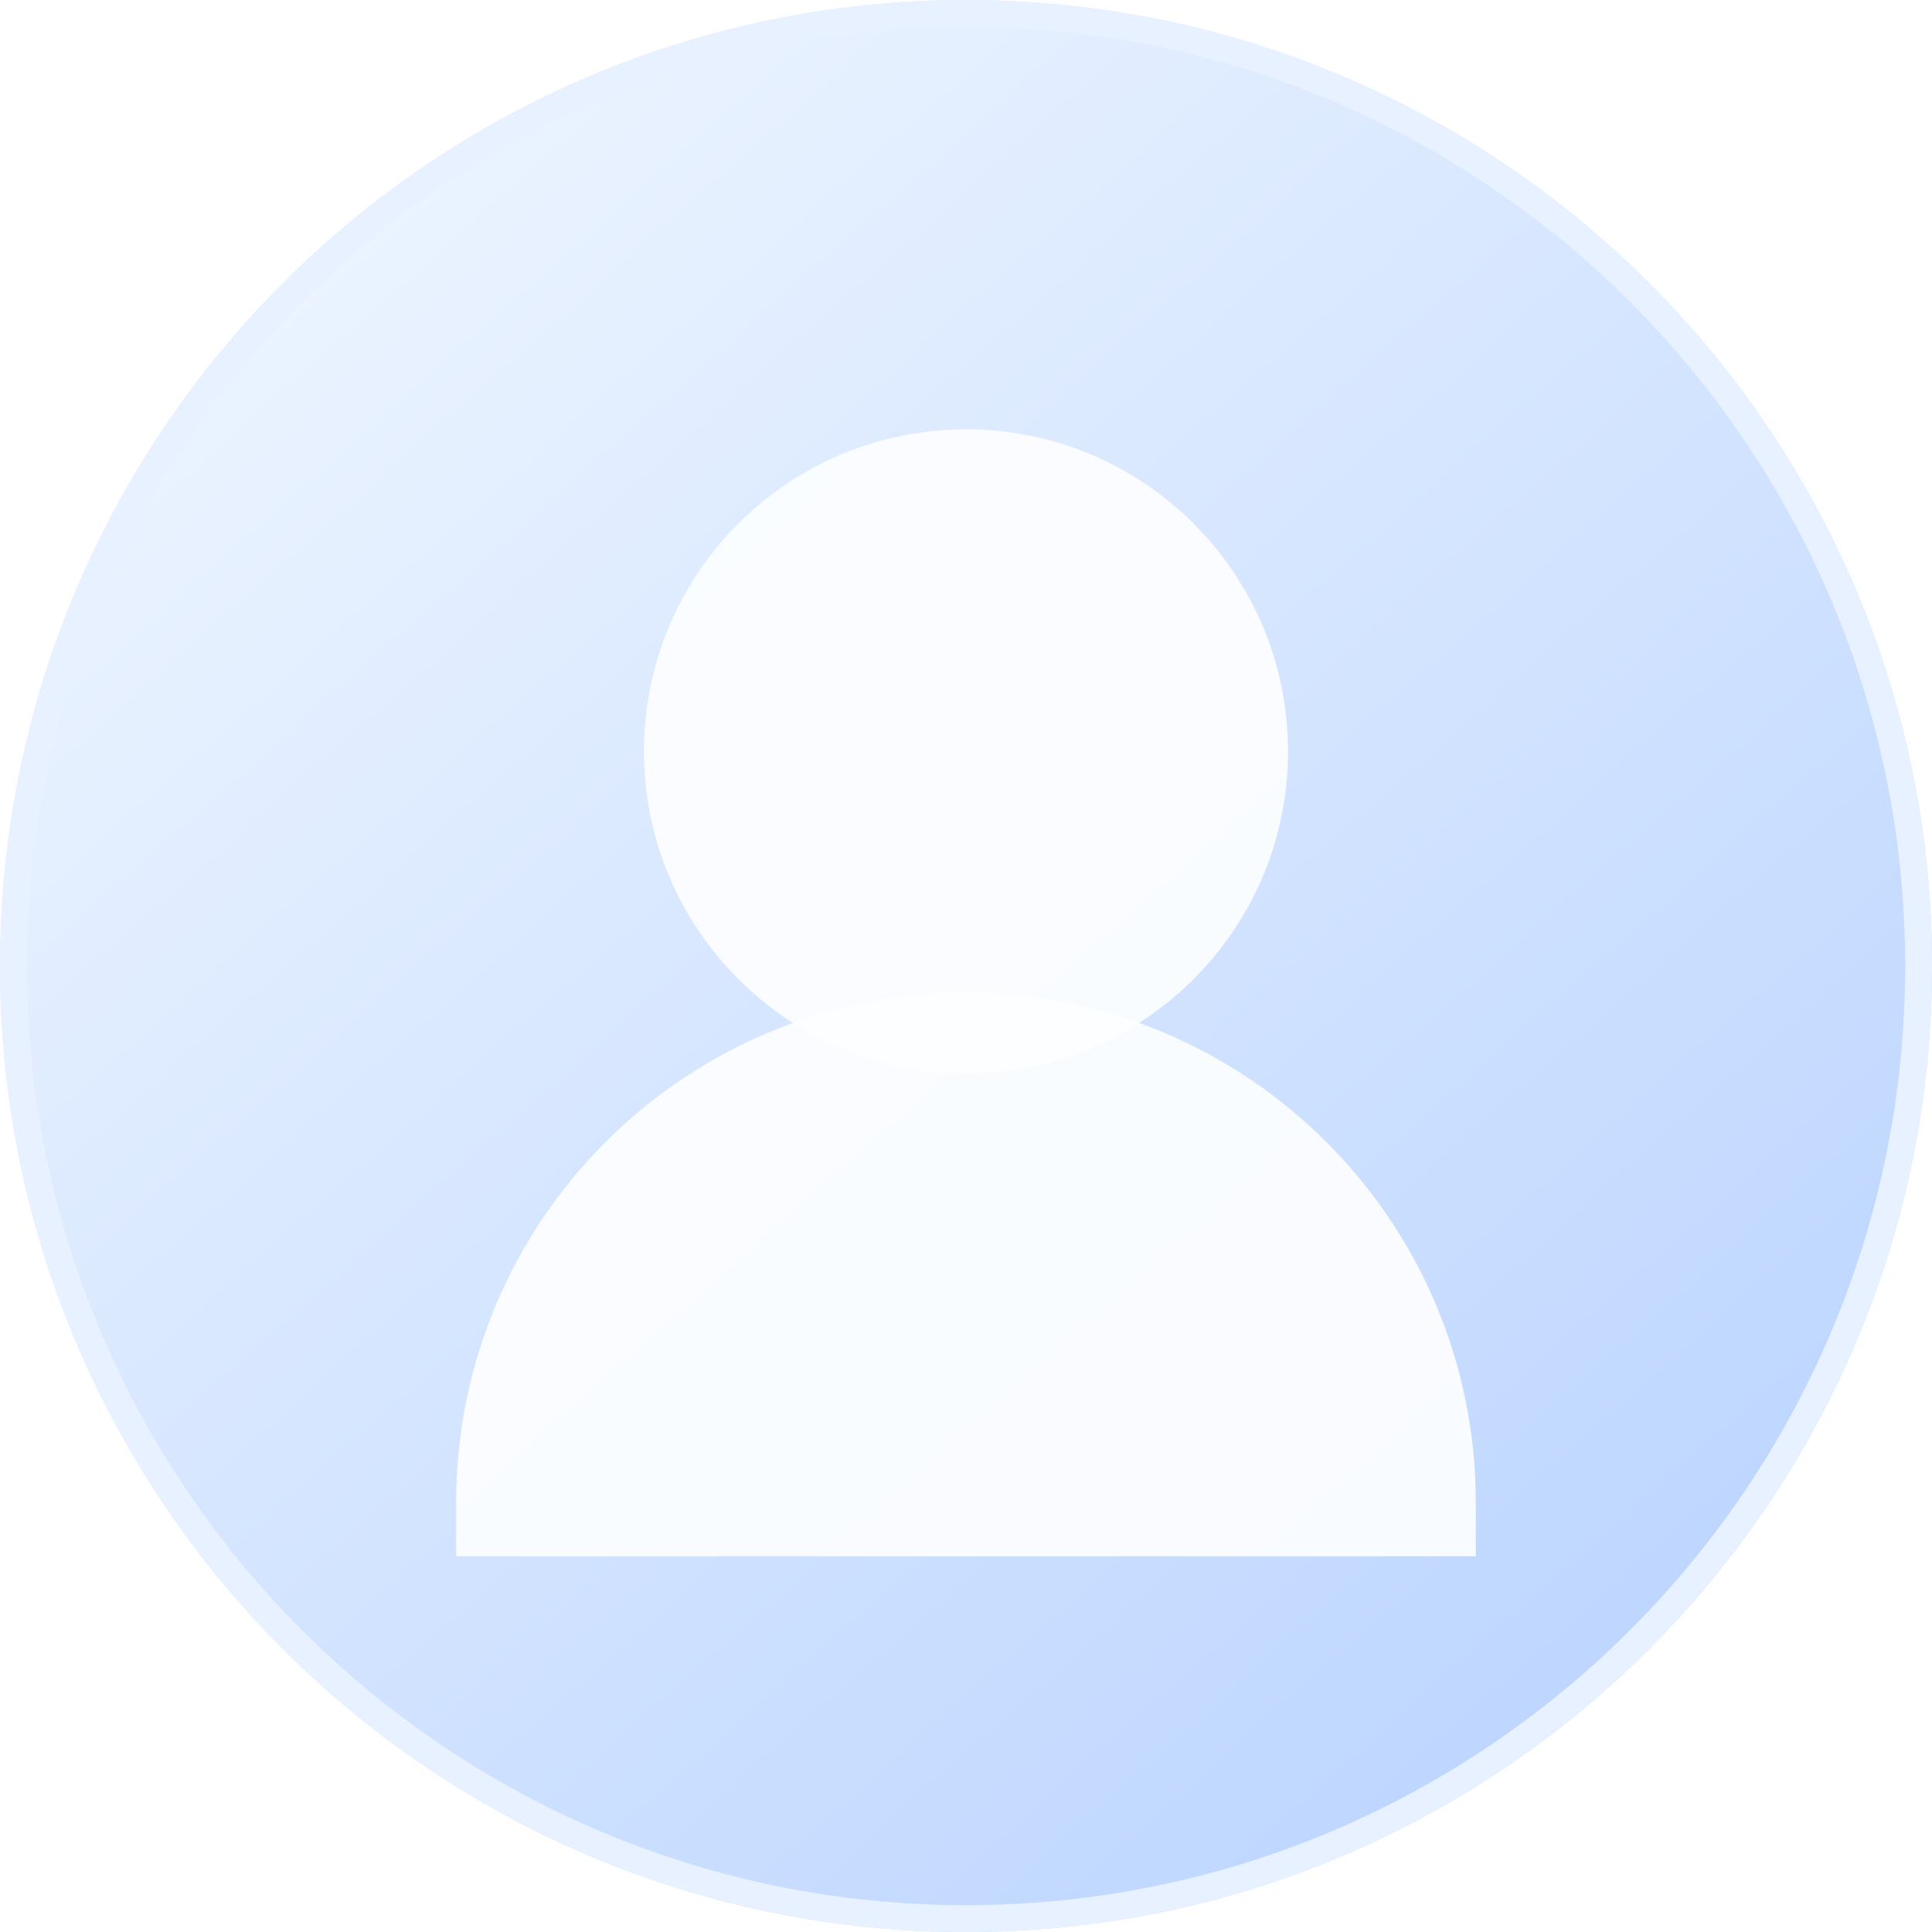
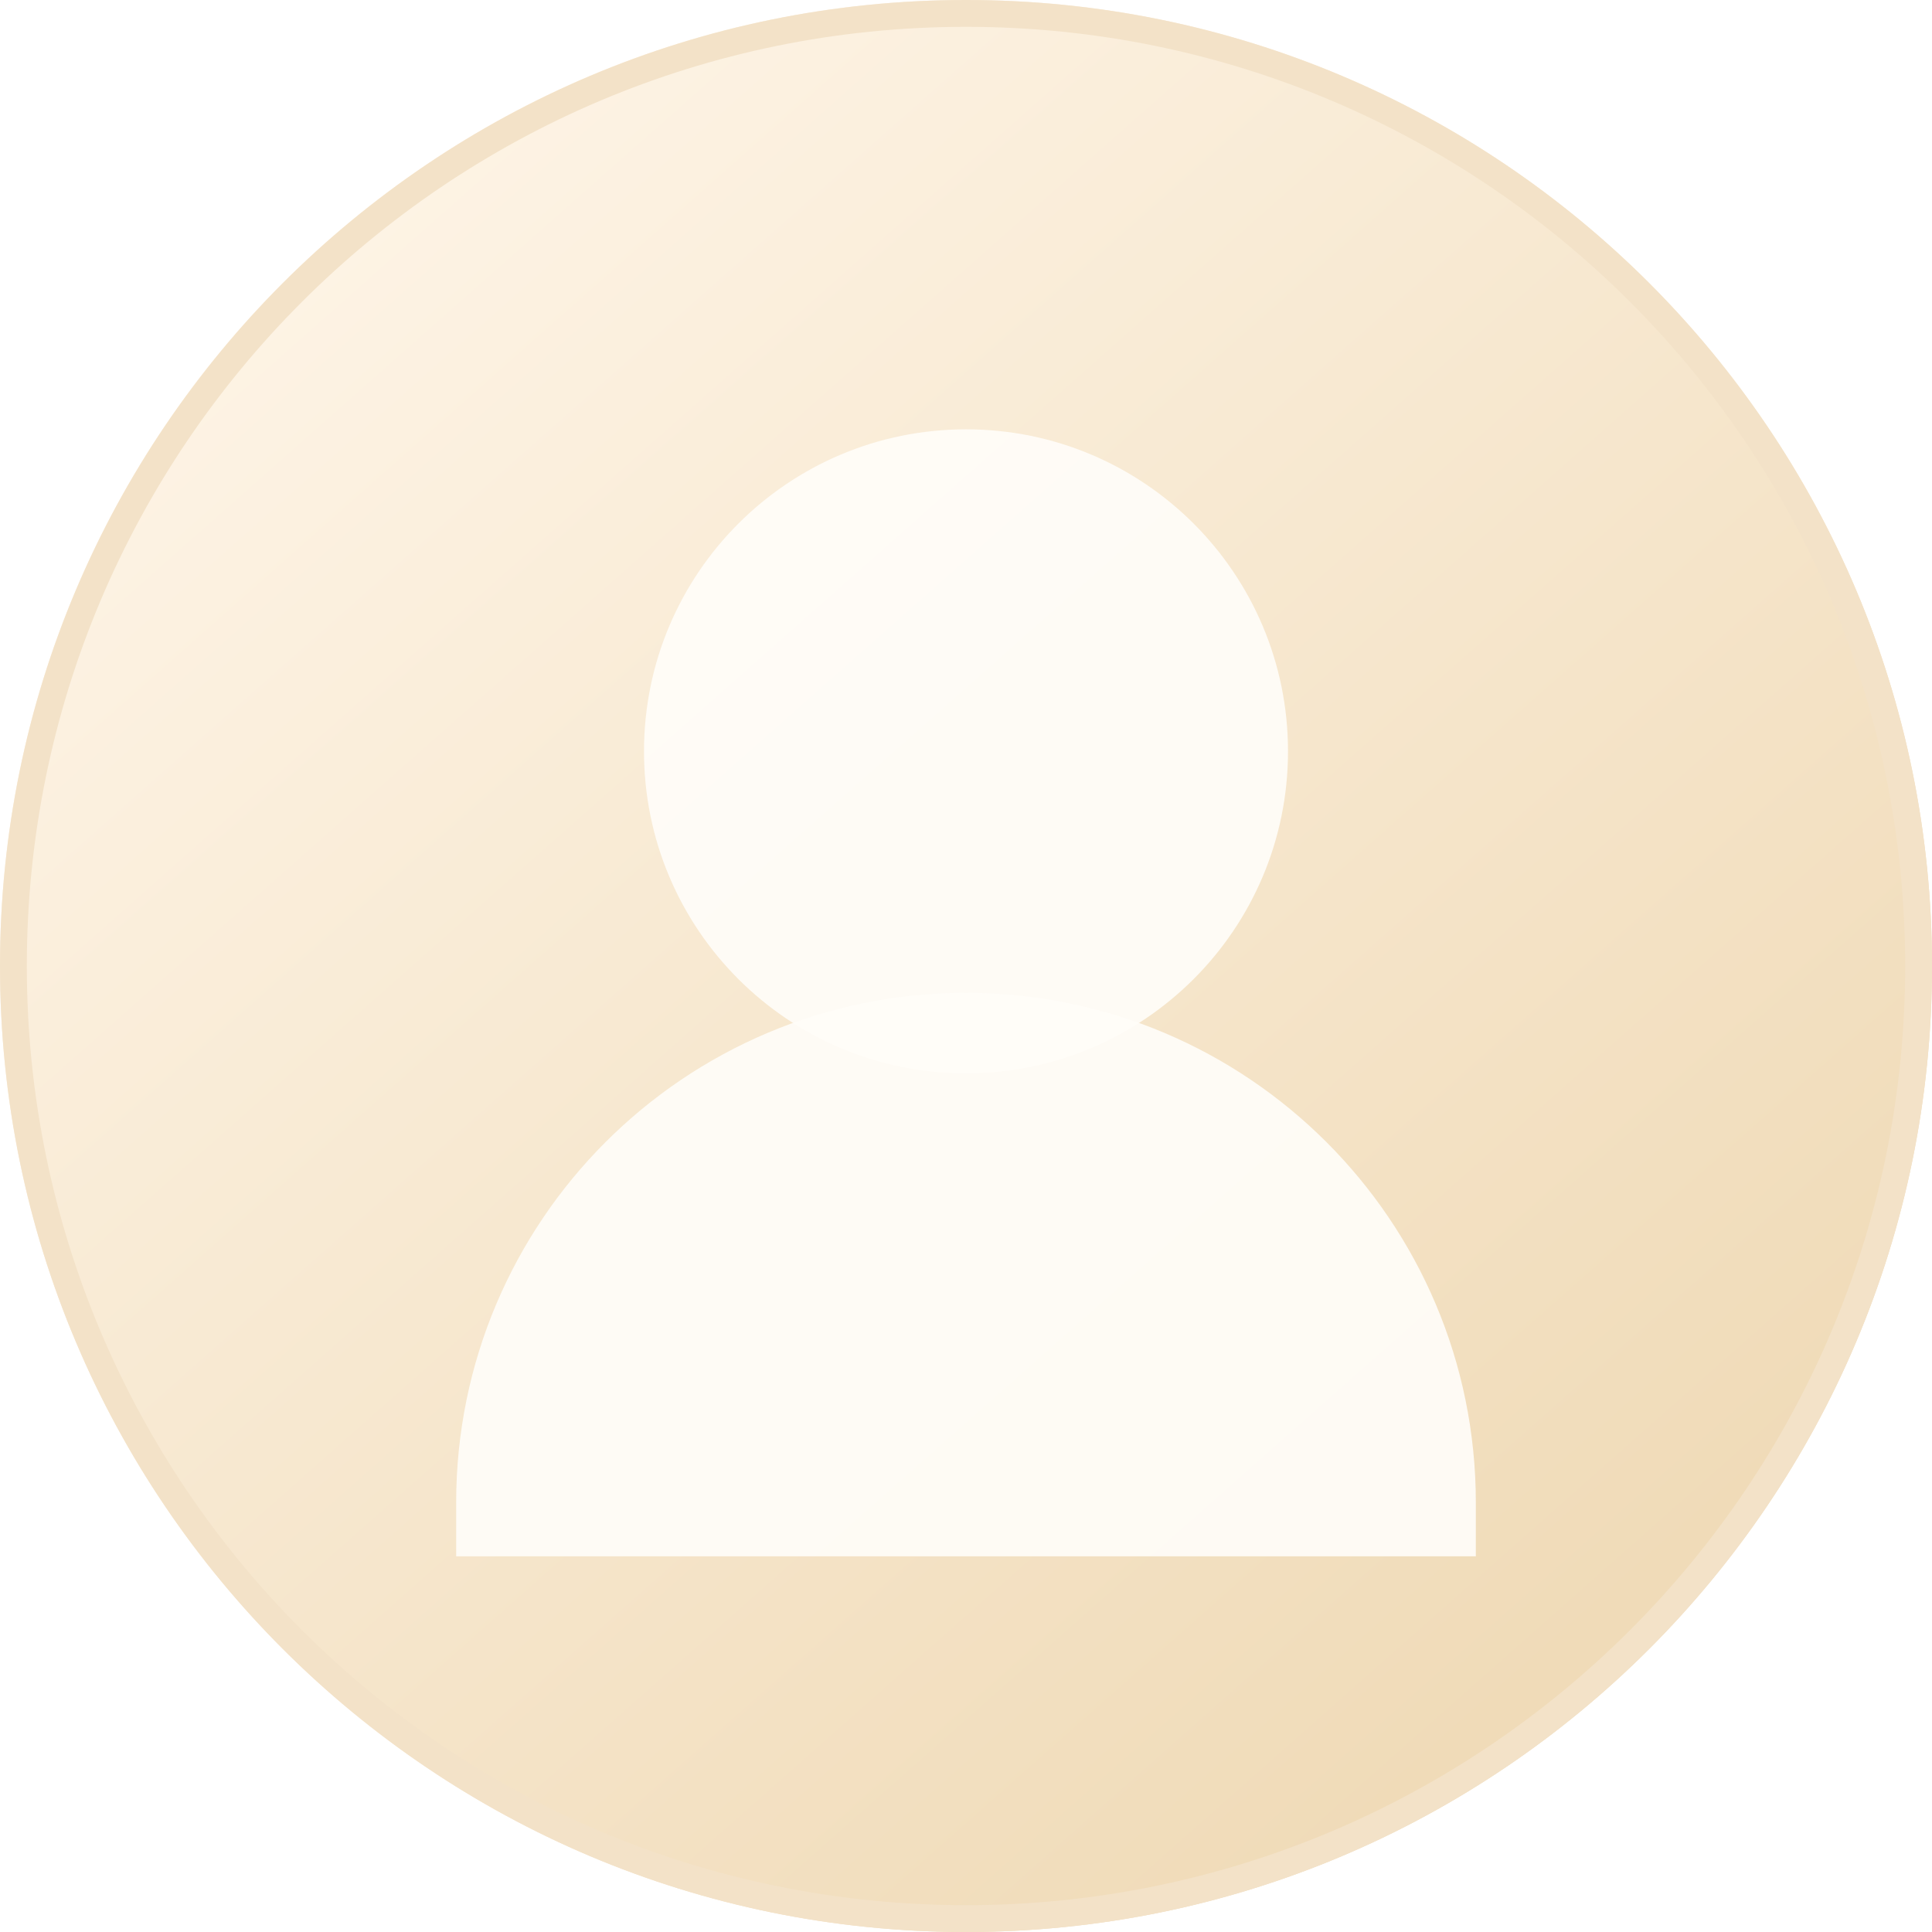
<svg xmlns="http://www.w3.org/2000/svg" width="144" height="144" viewBox="0 0 144 144" fill="none">
  <circle cx="72" cy="72" r="72" fill="url(#paint0_linear_1_1)" />
-   <circle cx="72" cy="72" r="71" stroke="#E8F1FF" stroke-width="2" />
-   <circle cx="72" cy="56" r="24" fill="#FDFEFF" fill-opacity="0.92" />
-   <path d="M34 112C34 91.013 51.013 74 72 74C92.987 74 110 91.013 110 112V116H34V112Z" fill="#FDFEFF" fill-opacity="0.92" />
+   <circle cx="72" cy="72" r="71" stroke="#F3E2C8" stroke-width="2" />
+   <circle cx="72" cy="56" r="24" fill="#FFFDF8" fill-opacity="0.92" />
+   <path d="M34 112C34 91.013 51.013 74 72 74C92.987 74 110 91.013 110 112V116H34V112Z" fill="#FFFDF8" fill-opacity="0.92" />
  <defs>
    <linearGradient id="paint0_linear_1_1" x1="24" y1="20" x2="116" y2="124" gradientUnits="userSpaceOnUse">
-       <stop stop-color="#EAF3FF" />
-       <stop offset="1" stop-color="#BFD7FF" />
+       <stop stop-color="#FDF3E4" />
+       <stop offset="1" stop-color="#F0DBB8" />
    </linearGradient>
  </defs>
</svg>
